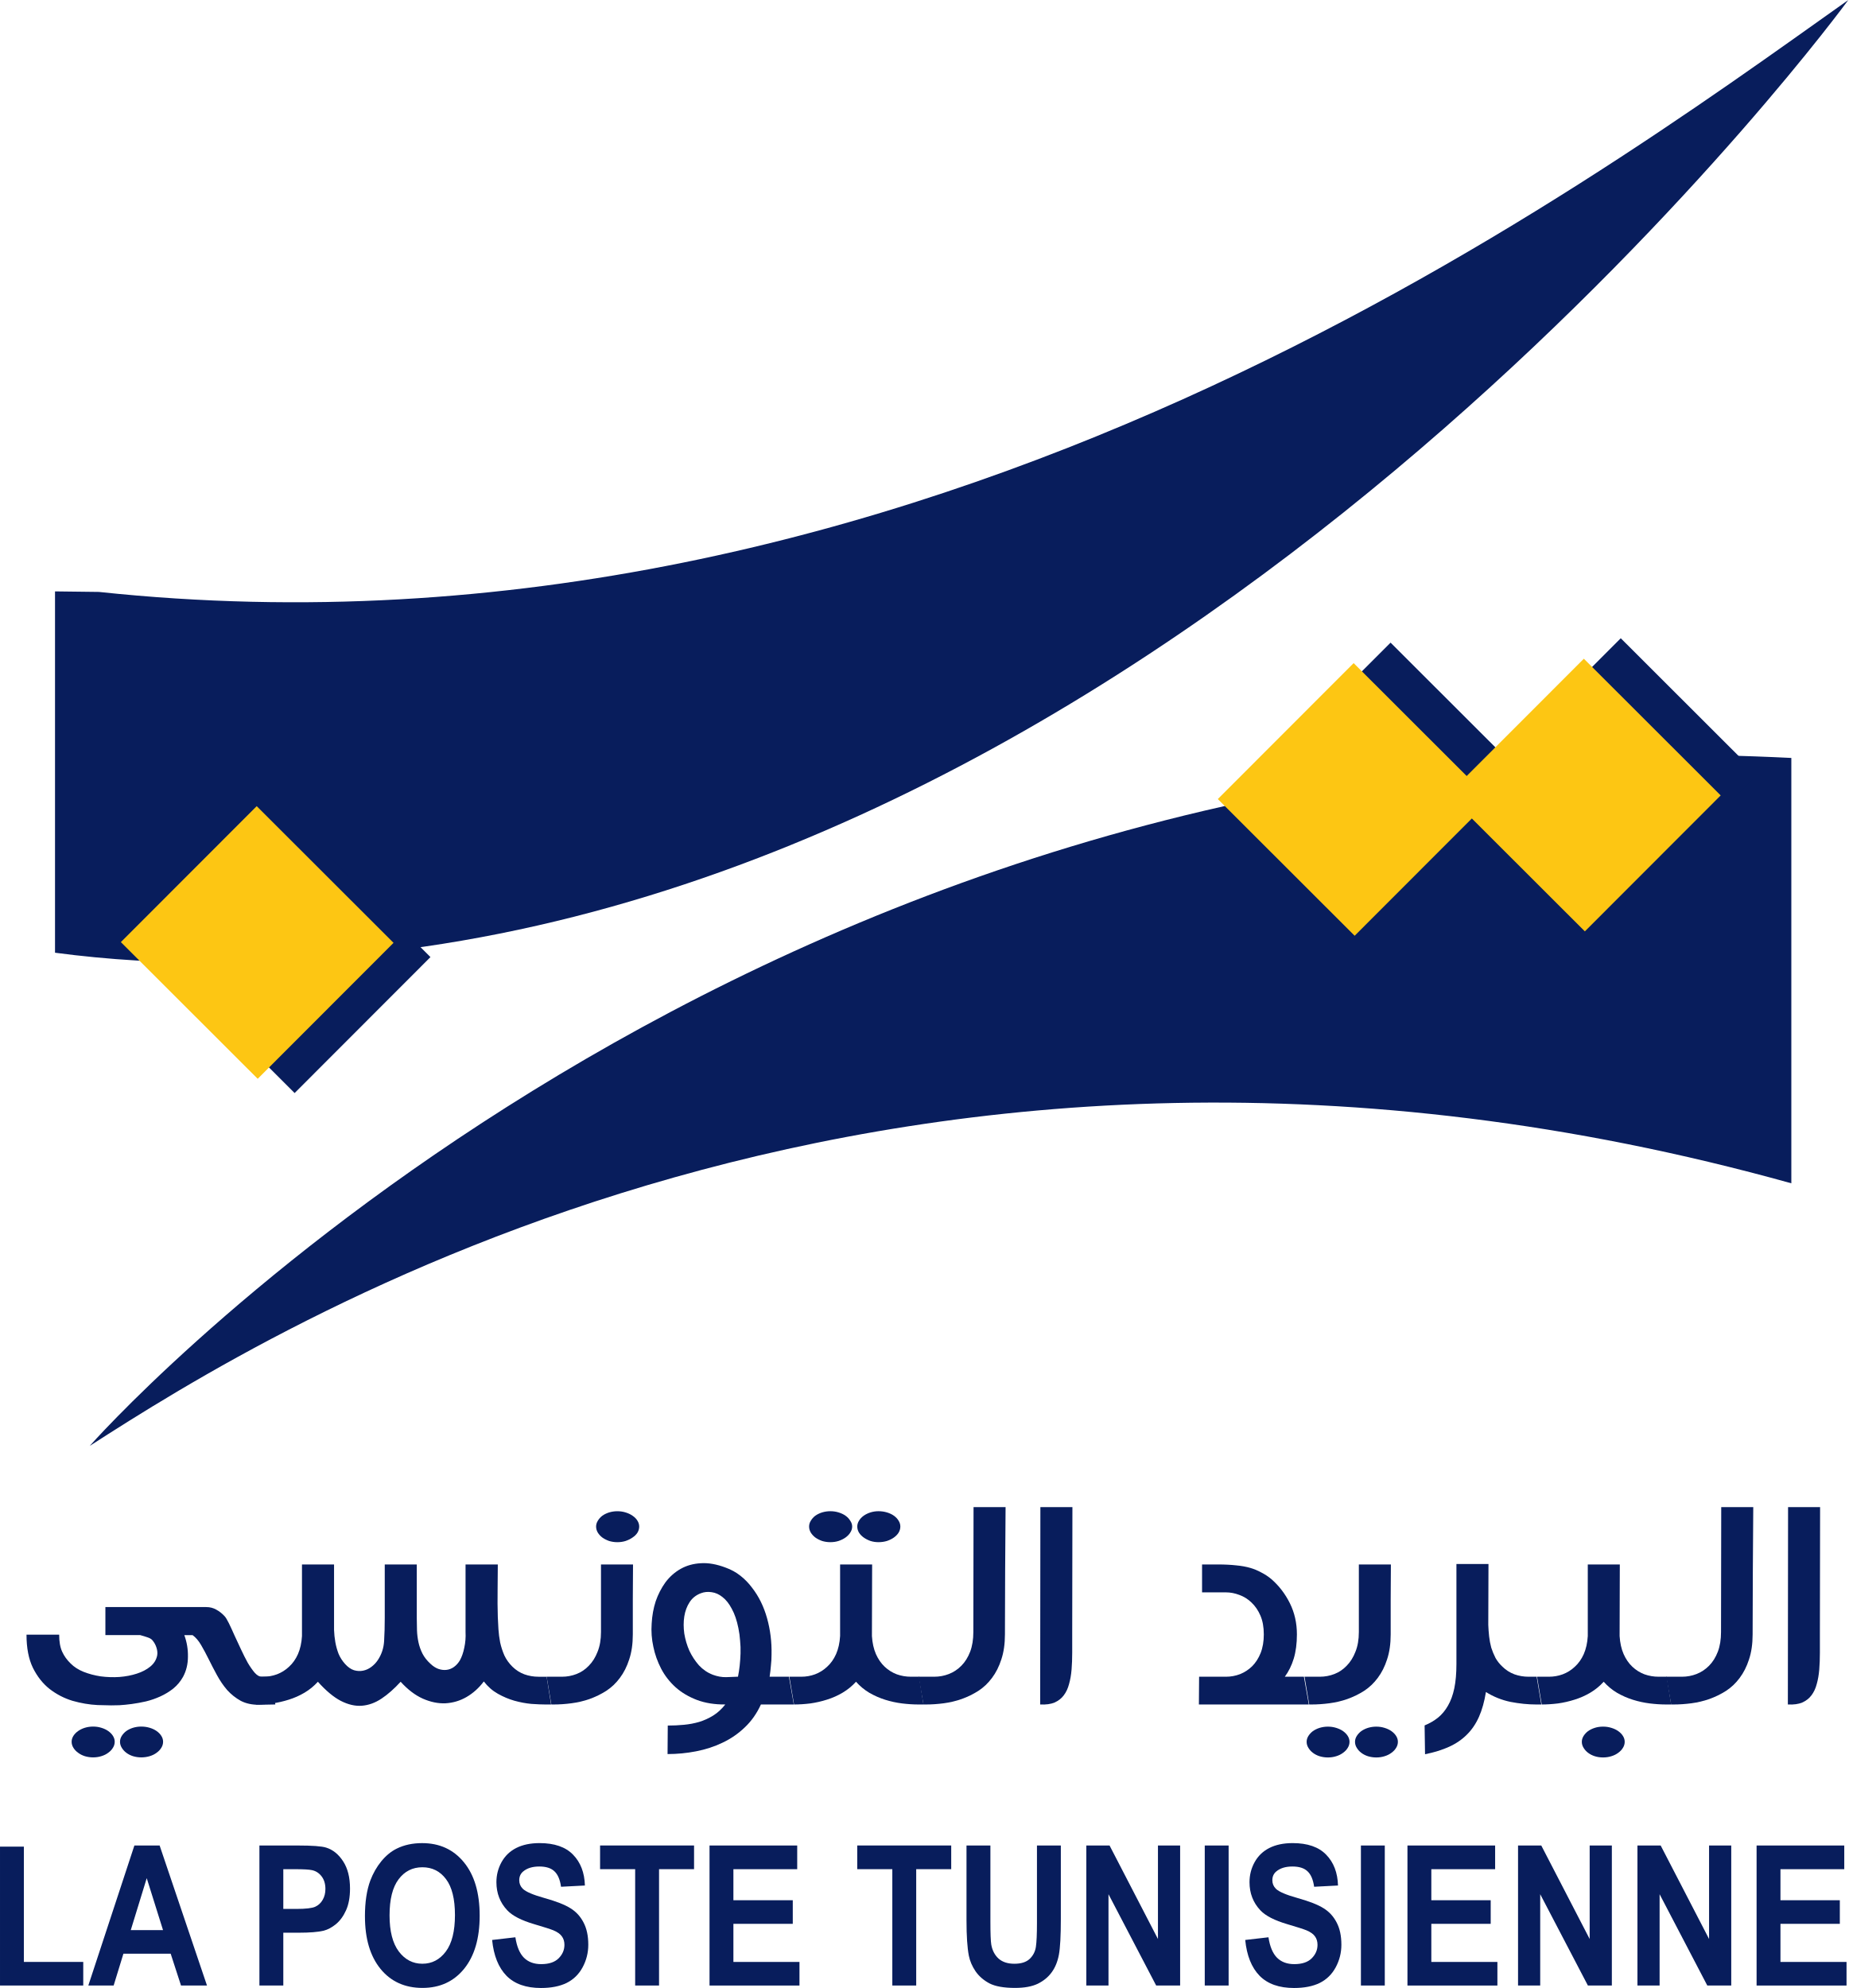
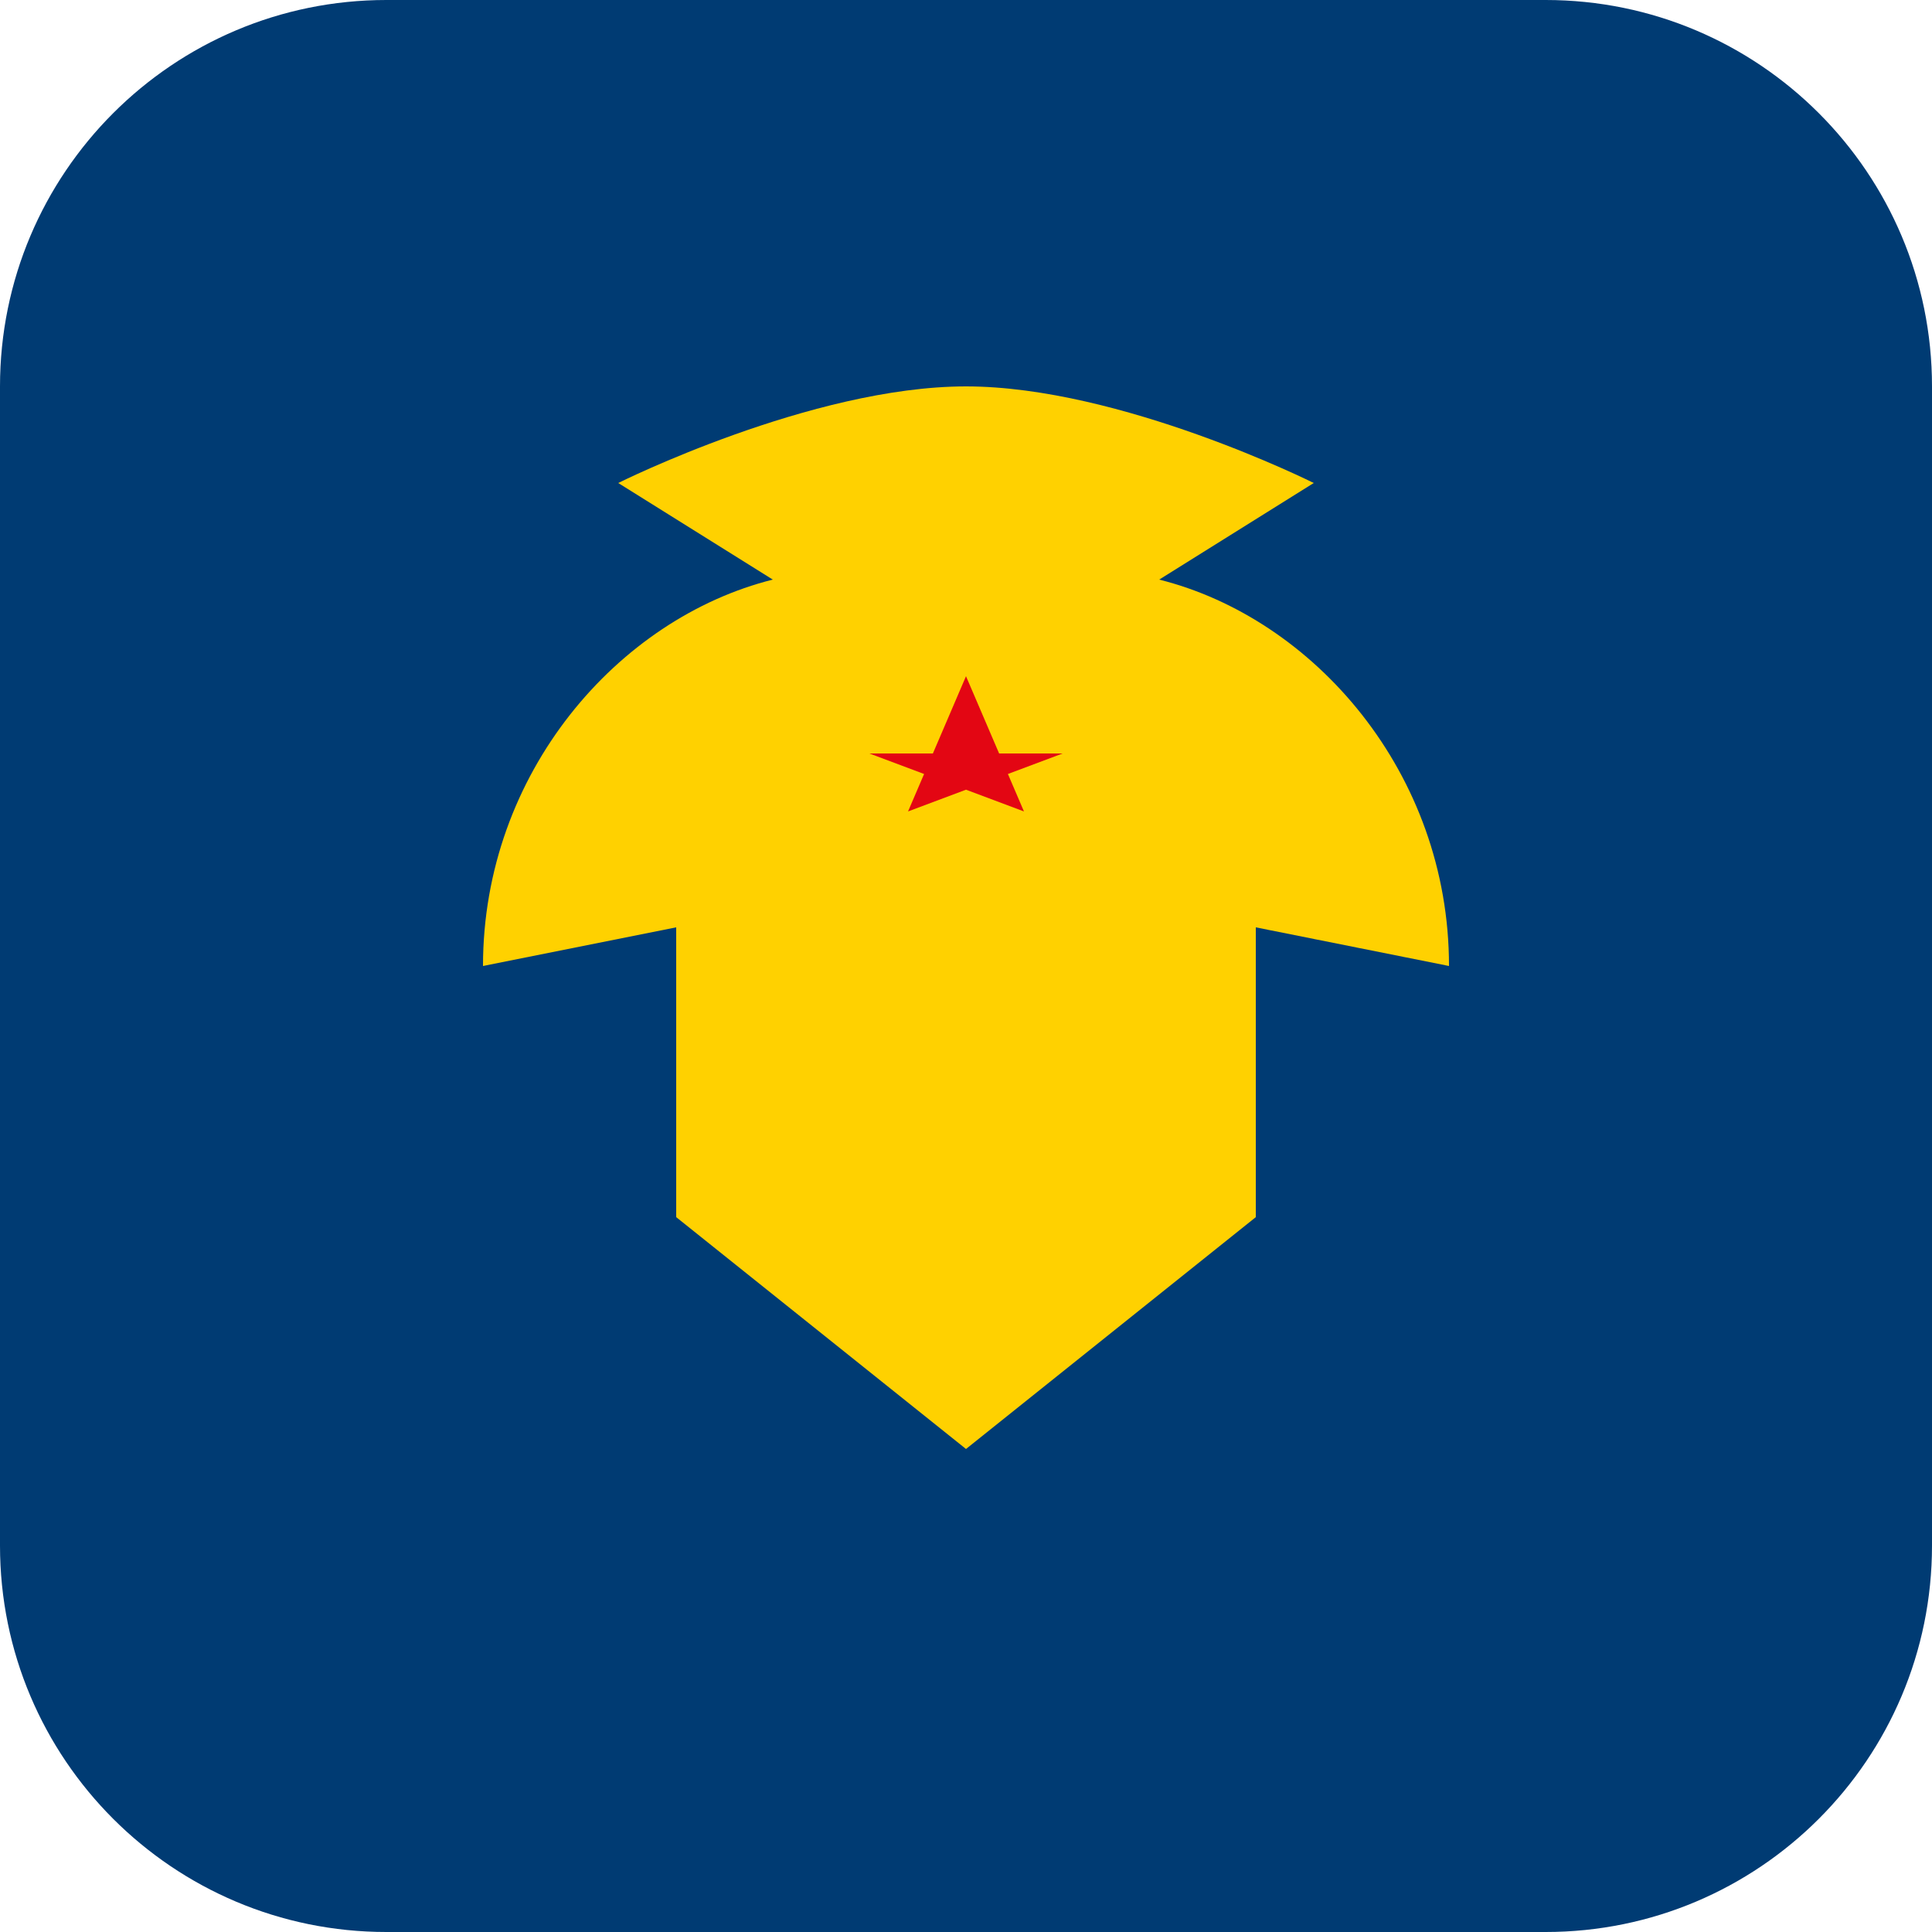
- <svg xmlns="http://www.w3.org/2000/svg" width="106.449" height="114.505" id="svg3111" version="1.1">
-   <defs id="defs3113">
-     </defs>
-   <g id="layer1" transform="translate(-289.6325,-563.6809)">
-     <path style="fill:#081d5c;fill-opacity:1;stroke:none;display:inline" d="m 396.082,563.681 c -15.26,10.81 -53.328,39.137 -100.75,34.094 l -2.531,-0.031 0,20.812 c 6.05,0.804 13.078,0.832 21.219,-0.344 47.225,-6.819 82.062,-54.531 82.062,-54.531 z" id="path2833" />
-     <path style="fill:#081d5c;fill-opacity:1;stroke:none;display:inline" d="m 384.613,607.181 c -55.673,0.966 -89.812,39.781 -89.812,39.781 10.488,-6.749 46.584,-29.441 98,-15.125 l 0,-24.5 c -2.776,-0.137 -5.51,-0.203 -8.188,-0.156 z" id="path2835" />
-     <rect transform="matrix(0.7067518,-0.7074616,0.7074616,0.7067518,0,0)" y="648.646" x="-226.632" height="11.14" width="11.069" id="rect2841" style="color:#000000;fill:#081d5c;fill-opacity:1;fill-rule:evenodd;stroke:none;stroke-width:4;marker:none;visibility:visible;display:inline;overflow:visible;enable-background:accumulate" />
-     <rect style="color:#000000;fill:#fdc613;fill-opacity:1;fill-rule:evenodd;stroke:none;stroke-width:4;marker:none;visibility:visible;display:inline;overflow:visible;enable-background:accumulate" id="rect2837" width="11.069" height="11.14" x="-227.554" y="646.562" transform="matrix(0.7067518,-0.7074616,0.7074616,0.7067518,0,0)" />
-     <rect transform="matrix(0.7067518,-0.7074616,0.7074616,0.7067518,0,0)" y="686.105" x="-174.738" height="11.14" width="11.069" id="rect2841-8" style="color:#000000;fill:#081d5c;fill-opacity:1;fill-rule:evenodd;stroke:none;stroke-width:4;marker:none;visibility:visible;display:inline;overflow:visible;enable-background:accumulate" />
-     <rect style="color:#000000;fill:#fdc613;fill-opacity:1;fill-rule:evenodd;stroke:none;stroke-width:4;marker:none;visibility:visible;display:inline;overflow:visible;enable-background:accumulate" id="rect2837-1" width="11.069" height="11.14" x="-177.075" y="685.434" transform="matrix(0.7067518,-0.7074616,0.7074616,0.7067518,0,0)" />
-     <rect transform="matrix(0.7067518,-0.7074616,0.7074616,0.7067518,0,0)" y="695.306" x="-165.189" height="11.14" width="11.069" id="rect2841-8-9" style="color:#000000;fill:#081d5c;fill-opacity:1;fill-rule:evenodd;stroke:none;stroke-width:4;marker:none;visibility:visible;display:inline;overflow:visible;enable-background:accumulate" />
-     <rect style="color:#000000;fill:#fdc613;fill-opacity:1;fill-rule:evenodd;stroke:none;stroke-width:4;marker:none;visibility:visible;display:inline;overflow:visible;enable-background:accumulate" id="rect2837-1-1" width="11.069" height="11.14" x="-167.526" y="694.635" transform="matrix(0.7067518,-0.7074616,0.7074616,0.7067518,0,0)" />
-     <g transform="matrix(1.182585,0,0,0.8456053,32.93544,85.57945)" style="font-size:21.162px;font-style:normal;font-variant:normal;font-weight:normal;font-stretch:normal;text-align:justify;line-height:100%;writing-mode:lr-tb;text-anchor:start;fill:#081d5c;fill-opacity:1;stroke:none;display:inline;font-family:Hacen Dalal Text;-inkscape-font-specification:Hacen Dalal Text" id="text2893">
-       <path d="m 304.145,668.052 1.56,0 -0.01,8.659 c 0,0.427 0,0.844 0,1.25 0,0.406 -0.01,0.792 -0.031,1.157 -0.021,0.358 -0.062,0.689 -0.124,0.992 -0.055,0.296 -0.141,0.551 -0.258,0.765 -0.11,0.207 -0.258,0.369 -0.444,0.486 -0.186,0.11 -0.42,0.155 -0.703,0.134 l 0.01,-13.443" id="path2977" />
-       <path d="m 300.89,668.052 1.56,0 c -0.007,1.454 -0.014,2.9 -0.021,4.34 -0.007,1.433 -0.01,2.876 -0.01,4.33 0,0.648 -0.059,1.216 -0.176,1.705 -0.11,0.482 -0.262,0.902 -0.455,1.261 -0.186,0.351 -0.406,0.644 -0.661,0.878 -0.255,0.227 -0.527,0.413 -0.816,0.558 -0.282,0.138 -0.572,0.234 -0.868,0.289 -0.296,0.055 -0.586,0.083 -0.868,0.083 l -0.124,0 -0.238,-1.891 0.765,0 c 0.248,0 0.486,-0.062 0.713,-0.186 0.227,-0.124 0.431,-0.313 0.61,-0.568 0.179,-0.255 0.32,-0.572 0.424,-0.951 0.103,-0.379 0.155,-0.827 0.155,-1.343 l 0.01,-8.504" id="path2979" />
-       <path d="m 294.391,671.958 1.56,0 -0.01,4.877 c 0.021,0.468 0.086,0.878 0.196,1.23 0.11,0.344 0.251,0.63 0.424,0.858 0.172,0.227 0.369,0.4 0.589,0.517 0.22,0.11 0.451,0.165 0.692,0.165 l 0.393,0 0.217,1.891 -0.238,0 c -0.262,0 -0.53,-0.024 -0.806,-0.072 -0.276,-0.048 -0.548,-0.131 -0.816,-0.248 -0.269,-0.117 -0.527,-0.276 -0.775,-0.475 -0.241,-0.2 -0.458,-0.451 -0.651,-0.754 -0.193,0.296 -0.41,0.544 -0.651,0.744 -0.241,0.2 -0.496,0.358 -0.765,0.475 -0.262,0.117 -0.53,0.203 -0.806,0.258 -0.276,0.048 -0.541,0.072 -0.796,0.072 l -0.227,-1.891 0.579,0 c 0.234,0 0.458,-0.055 0.672,-0.165 0.22,-0.117 0.417,-0.289 0.589,-0.517 0.179,-0.227 0.324,-0.513 0.434,-0.858 0.11,-0.351 0.176,-0.761 0.196,-1.23 l 0,-4.877 m 0.744,11.046 c 0.145,0 0.279,0.028 0.403,0.083 0.131,0.055 0.245,0.131 0.341,0.227 0.096,0.096 0.172,0.207 0.227,0.331 0.055,0.124 0.083,0.255 0.083,0.393 -10e-6,0.145 -0.028,0.279 -0.083,0.403 -0.055,0.131 -0.131,0.245 -0.227,0.341 -0.096,0.103 -0.21,0.183 -0.341,0.238 -0.124,0.055 -0.258,0.083 -0.403,0.083 -0.145,0 -0.279,-0.028 -0.403,-0.083 -0.124,-0.055 -0.234,-0.134 -0.331,-0.238 -0.09,-0.096 -0.162,-0.21 -0.217,-0.341 -0.055,-0.124 -0.083,-0.258 -0.083,-0.403 0,-0.138 0.028,-0.269 0.083,-0.393 0.055,-0.124 0.127,-0.234 0.217,-0.331 0.096,-0.096 0.207,-0.172 0.331,-0.227 0.124,-0.055 0.258,-0.083 0.403,-0.083" id="path2981" />
-       <path d="m 287.995,671.927 1.56,0 -0.01,4.144 c 0.007,0.262 0.021,0.524 0.041,0.785 0.021,0.262 0.055,0.517 0.103,0.765 0.055,0.241 0.124,0.475 0.207,0.703 0.09,0.22 0.203,0.42 0.341,0.599 0.165,0.227 0.358,0.4 0.579,0.517 0.22,0.11 0.451,0.165 0.692,0.165 l 0.393,0 0.227,1.891 -0.248,0 c -0.4,0 -0.816,-0.059 -1.25,-0.176 -0.427,-0.124 -0.827,-0.348 -1.199,-0.672 -0.076,0.654 -0.189,1.219 -0.341,1.695 -0.152,0.475 -0.348,0.878 -0.589,1.209 -0.241,0.338 -0.53,0.613 -0.868,0.827 -0.338,0.214 -0.727,0.382 -1.168,0.506 l -0.021,-1.963 c 0.241,-0.138 0.458,-0.313 0.651,-0.527 0.193,-0.22 0.355,-0.493 0.486,-0.816 0.138,-0.331 0.241,-0.727 0.31,-1.188 0.069,-0.468 0.103,-1.02 0.103,-1.653 l 0,-6.809" id="path2983" />
-       <path d="m 283.242,671.958 1.56,0 c 0,0.799 -0.003,1.595 -0.01,2.387 -10e-6,0.792 -10e-6,1.584 0,2.377 -10e-6,0.648 -0.059,1.216 -0.176,1.705 -0.11,0.482 -0.262,0.902 -0.455,1.261 -0.186,0.351 -0.406,0.644 -0.661,0.878 -0.255,0.227 -0.527,0.413 -0.816,0.558 -0.282,0.138 -0.575,0.234 -0.878,0.289 -0.296,0.055 -0.586,0.083 -0.868,0.083 l -0.114,0 -0.227,-1.891 0.744,0 c 0.248,0 0.486,-0.062 0.713,-0.186 0.227,-0.124 0.427,-0.313 0.599,-0.568 0.179,-0.255 0.32,-0.572 0.424,-0.951 0.11,-0.379 0.165,-0.827 0.165,-1.343 l 0,-4.598 m 0.847,11.046 c 0.145,0 0.279,0.028 0.403,0.083 0.131,0.055 0.245,0.131 0.341,0.227 0.096,0.096 0.172,0.207 0.227,0.331 0.055,0.124 0.083,0.255 0.083,0.393 -10e-6,0.145 -0.028,0.279 -0.083,0.403 -0.055,0.131 -0.131,0.245 -0.227,0.341 -0.096,0.103 -0.21,0.183 -0.341,0.238 -0.124,0.055 -0.258,0.083 -0.403,0.083 -0.138,0 -0.272,-0.028 -0.403,-0.083 -0.124,-0.055 -0.234,-0.134 -0.331,-0.238 -0.09,-0.096 -0.162,-0.21 -0.217,-0.341 -0.055,-0.124 -0.083,-0.258 -0.083,-0.403 0,-0.138 0.028,-0.269 0.083,-0.393 0.055,-0.124 0.127,-0.234 0.217,-0.331 0.096,-0.096 0.207,-0.172 0.331,-0.227 0.131,-0.055 0.265,-0.083 0.403,-0.083 m -2.356,0 c 0.145,0 0.279,0.028 0.403,0.083 0.131,0.055 0.245,0.131 0.341,0.227 0.096,0.096 0.172,0.207 0.227,0.331 0.055,0.124 0.083,0.255 0.083,0.393 -1e-5,0.145 -0.028,0.279 -0.083,0.403 -0.055,0.131 -0.131,0.245 -0.227,0.341 -0.096,0.103 -0.21,0.183 -0.341,0.238 -0.124,0.055 -0.258,0.083 -0.403,0.083 -0.138,0 -0.272,-0.028 -0.403,-0.083 -0.124,-0.055 -0.234,-0.134 -0.331,-0.238 -0.09,-0.096 -0.162,-0.21 -0.217,-0.341 -0.055,-0.124 -0.083,-0.258 -0.083,-0.403 0,-0.138 0.028,-0.269 0.083,-0.393 0.055,-0.124 0.127,-0.234 0.217,-0.331 0.096,-0.096 0.207,-0.172 0.331,-0.227 0.131,-0.055 0.265,-0.083 0.403,-0.083" id="path2985" />
-       <path d="m 276.381,671.958 c 0.331,10e-6 0.627,0.021 0.889,0.062 0.262,0.034 0.493,0.093 0.692,0.176 0.172,0.069 0.344,0.169 0.517,0.3 0.179,0.124 0.348,0.279 0.506,0.465 0.372,0.455 0.672,1.002 0.899,1.643 0.227,0.641 0.341,1.347 0.341,2.118 0,0.627 -0.052,1.178 -0.155,1.653 -0.103,0.468 -0.248,0.878 -0.434,1.23 l 0.93,0 0.238,1.891 -5.352,0 0.01,-1.891 1.312,0 c 0.234,0 0.462,-0.059 0.682,-0.176 0.22,-0.124 0.417,-0.303 0.589,-0.537 0.172,-0.241 0.31,-0.541 0.413,-0.899 0.103,-0.365 0.155,-0.789 0.155,-1.271 0,-0.496 -0.055,-0.923 -0.165,-1.281 -0.11,-0.358 -0.255,-0.654 -0.434,-0.889 -0.172,-0.234 -0.369,-0.406 -0.589,-0.517 -0.22,-0.117 -0.437,-0.176 -0.651,-0.176 l -1.168,0 0,-1.901 0.775,0" id="path2987" />
-       <path d="m 267.732,668.052 1.56,0 -0.01,8.659 c 0,0.427 0,0.844 0,1.25 0,0.406 -0.01,0.792 -0.031,1.157 -0.021,0.358 -0.062,0.689 -0.124,0.992 -0.055,0.296 -0.141,0.551 -0.258,0.765 -0.11,0.207 -0.258,0.369 -0.444,0.486 -0.186,0.11 -0.42,0.155 -0.703,0.134 l 0.01,-13.443" id="path2989" />
-       <path d="m 264.477,668.052 1.56,0 c -0.007,1.454 -0.014,2.9 -0.021,4.34 -0.007,1.433 -0.01,2.876 -0.01,4.33 0,0.648 -0.059,1.216 -0.176,1.705 -0.11,0.482 -0.262,0.902 -0.455,1.261 -0.186,0.351 -0.406,0.644 -0.661,0.878 -0.255,0.227 -0.527,0.413 -0.816,0.558 -0.282,0.138 -0.572,0.234 -0.868,0.289 -0.296,0.055 -0.586,0.083 -0.868,0.083 l -0.124,0 -0.238,-1.891 0.765,0 c 0.248,0 0.486,-0.062 0.713,-0.186 0.227,-0.124 0.431,-0.313 0.61,-0.568 0.179,-0.255 0.32,-0.572 0.424,-0.951 0.103,-0.379 0.155,-0.827 0.155,-1.343 l 0.01,-8.504" id="path2991" />
-       <path d="m 257.978,671.958 1.56,0 -0.01,4.877 c 0.021,0.468 0.086,0.878 0.196,1.23 0.11,0.344 0.251,0.63 0.424,0.858 0.172,0.227 0.369,0.4 0.589,0.517 0.22,0.11 0.451,0.165 0.692,0.165 l 0.393,0 0.217,1.891 -0.238,0 c -0.262,0 -0.53,-0.024 -0.806,-0.072 -0.276,-0.048 -0.548,-0.131 -0.816,-0.248 -0.269,-0.117 -0.527,-0.276 -0.775,-0.475 -0.241,-0.2 -0.458,-0.451 -0.651,-0.754 -0.193,0.296 -0.41,0.544 -0.651,0.744 -0.241,0.2 -0.496,0.358 -0.765,0.475 -0.262,0.117 -0.53,0.203 -0.806,0.258 -0.276,0.048 -0.541,0.072 -0.796,0.072 l -0.227,-1.891 0.579,0 c 0.234,0 0.458,-0.055 0.672,-0.165 0.22,-0.117 0.417,-0.289 0.589,-0.517 0.179,-0.227 0.324,-0.513 0.434,-0.858 0.11,-0.351 0.176,-0.761 0.196,-1.23 l 0,-4.877 m 1.87,-3.627 c 0.145,2e-5 0.282,0.028 0.413,0.083 0.131,0.055 0.245,0.131 0.341,0.227 0.096,0.097 0.172,0.21 0.227,0.341 0.055,0.124 0.083,0.255 0.083,0.393 0,0.145 -0.028,0.282 -0.083,0.413 -0.055,0.124 -0.131,0.234 -0.227,0.331 -0.096,0.097 -0.21,0.176 -0.341,0.238 -0.131,0.055 -0.269,0.083 -0.413,0.083 -0.138,10e-6 -0.269,-0.028 -0.393,-0.083 -0.124,-0.062 -0.234,-0.141 -0.331,-0.238 -0.096,-0.096 -0.172,-0.207 -0.227,-0.331 -0.055,-0.131 -0.083,-0.269 -0.083,-0.413 0,-0.138 0.028,-0.269 0.083,-0.393 0.055,-0.131 0.131,-0.245 0.227,-0.341 0.096,-0.096 0.207,-0.172 0.331,-0.227 0.124,-0.055 0.255,-0.083 0.393,-0.083 m -2.346,0 c 0.145,2e-5 0.279,0.028 0.403,0.083 0.131,0.055 0.245,0.131 0.341,0.227 0.096,0.097 0.172,0.21 0.227,0.341 0.062,0.124 0.093,0.255 0.093,0.393 0,0.145 -0.031,0.282 -0.093,0.413 -0.055,0.124 -0.131,0.234 -0.227,0.331 -0.096,0.097 -0.21,0.176 -0.341,0.238 -0.124,0.055 -0.258,0.083 -0.403,0.083 -0.138,10e-6 -0.272,-0.028 -0.403,-0.083 -0.124,-0.062 -0.234,-0.141 -0.331,-0.238 -0.089,-0.096 -0.162,-0.207 -0.217,-0.331 -0.055,-0.131 -0.083,-0.269 -0.083,-0.413 0,-0.138 0.028,-0.269 0.083,-0.393 0.055,-0.131 0.127,-0.245 0.217,-0.341 0.096,-0.096 0.207,-0.172 0.331,-0.227 0.131,-0.055 0.265,-0.083 0.403,-0.083" id="path2993" />
-       <path d="m 249.587,682.931 c 0.269,0 0.53,-0.017 0.785,-0.052 0.262,-0.034 0.51,-0.1 0.744,-0.196 0.241,-0.103 0.468,-0.248 0.682,-0.434 0.214,-0.186 0.41,-0.437 0.589,-0.754 -0.517,0.007 -0.978,-0.096 -1.385,-0.31 -0.4,-0.214 -0.744,-0.499 -1.033,-0.858 -0.289,-0.365 -0.524,-0.785 -0.703,-1.261 -0.179,-0.482 -0.307,-0.982 -0.382,-1.498 -0.083,-0.524 -0.11,-1.051 -0.083,-1.581 0.021,-0.537 0.086,-1.044 0.196,-1.519 0.117,-0.475 0.276,-0.906 0.475,-1.292 0.207,-0.386 0.455,-0.692 0.744,-0.92 0.289,-0.227 0.617,-0.355 0.982,-0.382 0.365,-0.034 0.768,0.066 1.209,0.3 0.262,0.131 0.499,0.313 0.713,0.548 0.214,0.234 0.403,0.506 0.568,0.816 0.331,0.592 0.575,1.288 0.734,2.087 0.158,0.792 0.231,1.619 0.217,2.48 0,0.248 -0.01,0.499 -0.031,0.754 -0.014,0.248 -0.035,0.496 -0.062,0.744 l 0.94,0 0.238,1.891 -1.602,0 c -0.2,0.613 -0.462,1.133 -0.785,1.56 -0.317,0.427 -0.679,0.775 -1.085,1.044 -0.4,0.269 -0.83,0.465 -1.292,0.589 -0.455,0.124 -0.916,0.186 -1.385,0.186 l 0.01,-1.943 m 3.42,-3.327 c 0.034,-0.234 0.062,-0.486 0.083,-0.754 0.021,-0.269 0.034,-0.544 0.041,-0.827 0.007,-0.289 0,-0.579 -0.021,-0.868 -0.014,-0.289 -0.041,-0.575 -0.083,-0.858 -0.076,-0.53 -0.183,-0.968 -0.32,-1.312 -0.131,-0.351 -0.282,-0.62 -0.455,-0.806 -0.165,-0.186 -0.341,-0.296 -0.527,-0.331 -0.186,-0.041 -0.362,-0.017 -0.527,0.072 -0.234,0.124 -0.417,0.327 -0.548,0.61 -0.131,0.282 -0.217,0.606 -0.258,0.971 -0.041,0.365 -0.041,0.754 0,1.168 0.048,0.406 0.131,0.796 0.248,1.168 0.124,0.365 0.279,0.696 0.465,0.992 0.193,0.289 0.417,0.503 0.672,0.641 0.227,0.117 0.444,0.172 0.651,0.165 0.214,-0.007 0.406,-0.017 0.579,-0.031" id="path2995" />
-       <path d="m 246.333,671.958 1.56,0 c -10e-6,0.799 -0.003,1.595 -0.01,2.387 0,0.792 0,1.584 0,2.377 0,0.648 -0.059,1.216 -0.176,1.705 -0.11,0.482 -0.262,0.902 -0.455,1.261 -0.186,0.351 -0.406,0.644 -0.661,0.878 -0.255,0.227 -0.527,0.413 -0.816,0.558 -0.282,0.138 -0.575,0.234 -0.878,0.289 -0.296,0.055 -0.586,0.083 -0.868,0.083 l -0.114,0 -0.227,-1.891 0.744,0 c 0.248,0 0.486,-0.062 0.713,-0.186 0.227,-0.124 0.427,-0.313 0.599,-0.568 0.179,-0.255 0.32,-0.572 0.424,-0.951 0.11,-0.379 0.165,-0.827 0.165,-1.343 l 0,-4.598 m 0.796,-3.627 c 0.145,2e-5 0.279,0.028 0.403,0.083 0.131,0.055 0.245,0.131 0.341,0.227 0.103,0.097 0.183,0.21 0.238,0.341 0.055,0.124 0.083,0.255 0.083,0.393 0,0.145 -0.028,0.282 -0.083,0.413 -0.055,0.124 -0.134,0.234 -0.238,0.331 -0.097,0.097 -0.21,0.176 -0.341,0.238 -0.124,0.055 -0.258,0.083 -0.403,0.083 -0.138,10e-6 -0.272,-0.028 -0.403,-0.083 -0.124,-0.062 -0.234,-0.141 -0.331,-0.238 -0.09,-0.096 -0.162,-0.207 -0.217,-0.331 -0.055,-0.131 -0.083,-0.269 -0.083,-0.413 0,-0.138 0.028,-0.269 0.083,-0.393 0.055,-0.131 0.127,-0.245 0.217,-0.341 0.096,-0.096 0.207,-0.172 0.331,-0.227 0.131,-0.055 0.265,-0.083 0.403,-0.083" id="path2997" />
-       <path d="m 231.773,671.958 1.56,0 0,3.648 c 0,0.262 0,0.534 0,0.816 0.007,0.276 0.028,0.551 0.062,0.827 0.034,0.269 0.086,0.53 0.155,0.785 0.076,0.255 0.183,0.489 0.32,0.703 0.138,0.214 0.282,0.355 0.434,0.424 0.152,0.062 0.3,0.072 0.444,0.031 0.145,-0.041 0.279,-0.127 0.403,-0.258 0.124,-0.131 0.227,-0.282 0.31,-0.455 0.186,-0.386 0.289,-0.82 0.31,-1.302 0.021,-0.489 0.031,-1.013 0.031,-1.571 l 0,-3.648 1.56,0 0,3.648 c -10e-6,0.276 0.003,0.555 0.01,0.837 0.007,0.276 0.031,0.548 0.072,0.816 0.041,0.269 0.107,0.527 0.196,0.775 0.089,0.241 0.217,0.468 0.382,0.682 0.124,0.165 0.251,0.282 0.382,0.351 0.138,0.069 0.272,0.093 0.403,0.072 0.131,-0.021 0.251,-0.086 0.362,-0.196 0.11,-0.11 0.207,-0.258 0.289,-0.444 0.096,-0.241 0.169,-0.53 0.217,-0.868 0.055,-0.344 0.076,-0.703 0.062,-1.075 l 0,-4.598 1.571,0 c -2e-5,0.599 -0.003,1.195 -0.01,1.788 -0.007,0.586 -0.003,1.181 0.01,1.788 0.007,0.255 0.017,0.534 0.031,0.837 0.014,0.296 0.041,0.596 0.083,0.899 0.048,0.303 0.117,0.599 0.207,0.889 0.096,0.282 0.227,0.537 0.393,0.765 0.172,0.234 0.365,0.406 0.579,0.517 0.22,0.11 0.451,0.165 0.692,0.165 l 0.393,0 0.217,1.891 -0.238,0 c -0.207,0 -0.448,-0.014 -0.723,-0.041 -0.269,-0.034 -0.544,-0.107 -0.827,-0.217 -0.276,-0.11 -0.544,-0.269 -0.806,-0.475 -0.262,-0.207 -0.489,-0.486 -0.682,-0.837 -0.241,0.448 -0.524,0.803 -0.847,1.064 -0.317,0.255 -0.658,0.396 -1.023,0.424 -0.358,0.021 -0.727,-0.086 -1.106,-0.32 -0.372,-0.234 -0.73,-0.617 -1.075,-1.147 -0.31,0.475 -0.62,0.858 -0.93,1.147 -0.31,0.289 -0.63,0.451 -0.961,0.486 -0.324,0.035 -0.665,-0.076 -1.023,-0.331 -0.351,-0.255 -0.723,-0.689 -1.116,-1.302 -0.193,0.296 -0.41,0.544 -0.651,0.744 -0.241,0.2 -0.496,0.358 -0.765,0.475 -0.262,0.117 -0.53,0.203 -0.806,0.258 -0.276,0.048 -0.541,0.072 -0.796,0.072 l -0.227,-1.891 0.579,0 c 0.234,0 0.458,-0.055 0.672,-0.165 0.22,-0.117 0.417,-0.289 0.589,-0.517 0.179,-0.227 0.324,-0.513 0.434,-0.858 0.11,-0.351 0.176,-0.761 0.196,-1.23 l 0,-4.877" id="path2999" />
-       <path d="m 227.113,674.861 c 0.179,1e-5 0.341,0.059 0.486,0.176 0.152,0.117 0.286,0.265 0.403,0.444 0.055,0.083 0.124,0.241 0.207,0.475 0.083,0.234 0.172,0.506 0.269,0.816 0.103,0.303 0.21,0.623 0.32,0.961 0.11,0.331 0.22,0.637 0.331,0.92 0.117,0.276 0.231,0.503 0.341,0.682 0.117,0.179 0.227,0.269 0.331,0.269 l 0.434,0 0.238,1.891 -0.775,0.021 c -0.351,0.007 -0.654,-0.083 -0.909,-0.269 -0.248,-0.193 -0.468,-0.437 -0.661,-0.734 -0.186,-0.303 -0.351,-0.641 -0.496,-1.013 -0.145,-0.372 -0.279,-0.734 -0.403,-1.085 -0.124,-0.351 -0.248,-0.675 -0.372,-0.971 -0.124,-0.296 -0.262,-0.52 -0.413,-0.672 l -0.403,0 c 0.124,0.475 0.183,0.964 0.176,1.467 -1e-5,0.503 -0.079,0.961 -0.238,1.374 -0.124,0.31 -0.282,0.575 -0.475,0.796 -0.193,0.214 -0.403,0.393 -0.63,0.537 -0.227,0.145 -0.462,0.258 -0.703,0.341 -0.241,0.076 -0.472,0.134 -0.692,0.176 -0.22,0.041 -0.42,0.069 -0.599,0.083 -0.172,0.007 -0.307,0.01 -0.403,0.01 l -0.661,-0.021 c -0.4,-0.028 -0.806,-0.124 -1.219,-0.289 -0.406,-0.172 -0.778,-0.441 -1.116,-0.806 -0.331,-0.365 -0.603,-0.847 -0.816,-1.447 -0.207,-0.599 -0.31,-1.35 -0.31,-2.253 l 1.591,0 c 0,0.475 0.048,0.861 0.145,1.157 0.096,0.296 0.234,0.565 0.413,0.806 0.165,0.234 0.375,0.424 0.63,0.568 0.262,0.145 0.541,0.248 0.837,0.31 0.303,0.055 0.606,0.069 0.909,0.041 0.31,-0.034 0.592,-0.11 0.847,-0.227 0.262,-0.117 0.482,-0.279 0.661,-0.486 0.179,-0.207 0.289,-0.458 0.331,-0.754 0.021,-0.158 0.01,-0.331 -0.031,-0.517 -0.041,-0.193 -0.11,-0.369 -0.207,-0.527 -0.048,-0.076 -0.124,-0.138 -0.227,-0.186 -0.097,-0.048 -0.217,-0.1 -0.362,-0.155 l -1.695,0 0,-1.912 4.918,0 m -3.172,8.142 c 0.145,0 0.282,0.028 0.413,0.083 0.131,0.055 0.245,0.131 0.341,0.227 0.096,0.096 0.172,0.207 0.227,0.331 0.055,0.124 0.083,0.255 0.083,0.393 0,0.145 -0.028,0.279 -0.083,0.403 -0.055,0.131 -0.131,0.245 -0.227,0.341 -0.097,0.103 -0.21,0.183 -0.341,0.238 -0.131,0.055 -0.269,0.083 -0.413,0.083 -0.138,0 -0.272,-0.028 -0.403,-0.083 -0.124,-0.055 -0.234,-0.134 -0.331,-0.238 -0.09,-0.096 -0.162,-0.21 -0.217,-0.341 -0.055,-0.124 -0.083,-0.258 -0.083,-0.403 -1e-5,-0.138 0.028,-0.269 0.083,-0.393 0.055,-0.124 0.127,-0.234 0.217,-0.331 0.096,-0.096 0.207,-0.172 0.331,-0.227 0.131,-0.055 0.265,-0.083 0.403,-0.083 m -2.346,0 c 0.145,0 0.279,0.028 0.403,0.083 0.131,0.055 0.245,0.131 0.341,0.227 0.096,0.096 0.172,0.207 0.227,0.331 0.055,0.124 0.083,0.255 0.083,0.393 0,0.145 -0.028,0.279 -0.083,0.403 -0.055,0.131 -0.131,0.245 -0.227,0.341 -0.096,0.103 -0.21,0.183 -0.341,0.238 -0.124,0.055 -0.258,0.083 -0.403,0.083 -0.138,0 -0.272,-0.028 -0.403,-0.083 -0.124,-0.055 -0.234,-0.134 -0.331,-0.238 -0.096,-0.096 -0.172,-0.21 -0.227,-0.341 -0.055,-0.124 -0.083,-0.258 -0.083,-0.403 0,-0.138 0.028,-0.269 0.083,-0.393 0.055,-0.124 0.131,-0.234 0.227,-0.331 0.096,-0.096 0.207,-0.172 0.331,-0.227 0.131,-0.055 0.265,-0.083 0.403,-0.083" id="path3001" />
-     </g>
-     <g transform="matrix(0.9189462,0,0,1.088203,32.93544,85.57945)" style="font-size:10.354px;font-style:normal;font-variant:normal;font-weight:normal;font-stretch:normal;text-align:justify;line-height:100%;writing-mode:lr-tb;text-anchor:start;fill:#081d5c;fill-opacity:1;stroke:none;display:inline;font-family:Arial;-inkscape-font-specification:Arial" id="text2897">
-       <path d="m 279.339,544.442 0,-7.351 1.496,0 0,6.102 3.721,0 0,1.249 -5.217,0" style="font-weight:bold;line-height:100%;font-family:Arial;-inkscape-font-specification:Arial Bold" id="path3004" />
-       <path d="m 292.311,544.442 -1.628,0 -0.647,-1.683 -2.963,0 -0.612,1.683 -1.587,0 2.887,-7.411 1.582,0 2.968,7.411 m -2.755,-2.932 -1.021,-2.75 -1.001,2.75 2.022,0" style="font-weight:bold;line-height:100%;font-family:Arial;-inkscape-font-specification:Arial Bold" id="path3006" />
-       <path d="m 295.597,544.442 0,-7.411 2.401,0 c 0.91,0 1.503,0.037 1.78,0.111 0.425,0.111 0.78,0.354 1.067,0.728 0.286,0.371 0.43,0.851 0.43,1.441 -10e-6,0.455 -0.083,0.838 -0.248,1.148 -0.165,0.31 -0.376,0.554 -0.632,0.733 -0.253,0.175 -0.511,0.292 -0.773,0.349 -0.357,0.071 -0.875,0.106 -1.552,0.106 l -0.976,0 0,2.796 -1.496,0 m 1.496,-6.158 0,2.103 0.819,0 c 0.59,0 0.984,-0.039 1.183,-0.116 0.199,-0.077 0.354,-0.199 0.465,-0.364 0.115,-0.165 0.172,-0.357 0.172,-0.576 -1e-5,-0.27 -0.079,-0.492 -0.238,-0.667 -0.158,-0.175 -0.359,-0.285 -0.602,-0.329 -0.179,-0.034 -0.538,-0.051 -1.077,-0.051 l -0.723,0" style="font-weight:bold;line-height:100%;font-family:Arial;-inkscape-font-specification:Arial Bold" id="path3008" />
-       <path d="m 302.21,540.782 c 0,-0.755 0.113,-1.389 0.339,-1.901 0.169,-0.377 0.398,-0.716 0.688,-1.016 0.293,-0.3 0.613,-0.522 0.961,-0.667 0.462,-0.195 0.994,-0.293 1.598,-0.293 1.092,0 1.965,0.339 2.619,1.016 0.657,0.677 0.986,1.619 0.986,2.826 0,1.196 -0.325,2.133 -0.976,2.811 -0.65,0.674 -1.52,1.011 -2.609,1.011 -1.102,0 -1.978,-0.335 -2.629,-1.006 -0.65,-0.674 -0.976,-1.601 -0.976,-2.781 m 1.542,-0.051 c 0,0.839 0.194,1.476 0.581,1.911 0.388,0.431 0.88,0.647 1.476,0.647 0.597,0 1.085,-0.214 1.466,-0.642 0.384,-0.431 0.576,-1.077 0.576,-1.936 -10e-6,-0.849 -0.187,-1.483 -0.561,-1.901 -0.371,-0.418 -0.865,-0.627 -1.481,-0.627 -0.617,0 -1.114,0.212 -1.491,0.637 -0.377,0.421 -0.566,1.058 -0.566,1.911" style="font-weight:bold;line-height:100%;font-family:Arial;-inkscape-font-specification:Arial Bold" id="path3010" />
-       <path d="m 310.183,542.031 1.456,-0.142 c 0.088,0.489 0.265,0.848 0.531,1.077 0.27,0.229 0.632,0.344 1.087,0.344 0.482,10e-6 0.844,-0.101 1.087,-0.303 0.246,-0.206 0.369,-0.445 0.369,-0.718 -10e-6,-0.175 -0.052,-0.324 -0.157,-0.445 -0.101,-0.125 -0.28,-0.233 -0.536,-0.324 -0.175,-0.061 -0.575,-0.169 -1.198,-0.324 -0.802,-0.199 -1.365,-0.443 -1.689,-0.733 -0.455,-0.408 -0.683,-0.905 -0.683,-1.491 0,-0.377 0.106,-0.73 0.319,-1.057 0.216,-0.33 0.524,-0.581 0.925,-0.753 0.404,-0.172 0.891,-0.258 1.461,-0.258 0.93,0 1.63,0.204 2.098,0.612 0.472,0.408 0.72,0.952 0.743,1.633 l -1.496,0.066 c -0.064,-0.381 -0.202,-0.654 -0.415,-0.819 -0.209,-0.169 -0.524,-0.253 -0.945,-0.253 -0.435,1e-5 -0.775,0.089 -1.021,0.268 -0.158,0.115 -0.238,0.268 -0.238,0.46 0,0.175 0.074,0.325 0.222,0.45 0.189,0.158 0.647,0.324 1.375,0.495 0.728,0.172 1.266,0.351 1.613,0.536 0.351,0.182 0.624,0.433 0.819,0.753 0.199,0.317 0.298,0.709 0.298,1.178 -1e-5,0.425 -0.118,0.822 -0.354,1.193 -0.236,0.371 -0.57,0.647 -1.001,0.829 -0.431,0.179 -0.969,0.268 -1.613,0.268 -0.937,0 -1.657,-0.216 -2.159,-0.647 -0.502,-0.435 -0.802,-1.067 -0.9,-1.896" style="font-weight:bold;line-height:100%;font-family:Arial;-inkscape-font-specification:Arial Bold" id="path3012" />
-       <path d="m 319.146,544.442 0,-6.158 -2.199,0 0,-1.254 5.89,0 0,1.254 -2.194,0 0,6.158 -1.496,0" style="font-weight:bold;line-height:100%;font-family:Arial;-inkscape-font-specification:Arial Bold" id="path3014" />
-       <path d="m 323.807,544.442 0,-7.411 5.495,0 0,1.254 -3.999,0 0,1.643 3.721,0 0,1.249 -3.721,0 0,2.017 4.141,0 0,1.249 -5.637,0" style="font-weight:bold;line-height:100%;font-family:Arial;-inkscape-font-specification:Arial Bold" id="path3016" />
-       <path d="m 335.263,544.442 0,-6.158 -2.199,0 0,-1.254 5.89,0 0,1.254 -2.194,0 0,6.158 -1.496,0" style="font-weight:bold;line-height:100%;font-family:Arial;-inkscape-font-specification:Arial Bold" id="path3018" />
-       <path d="m 339.914,537.031 1.496,0 0,4.014 c -10e-6,0.637 0.018,1.05 0.056,1.239 0.064,0.303 0.216,0.548 0.455,0.733 0.243,0.182 0.573,0.273 0.991,0.273 0.425,0 0.745,-0.086 0.961,-0.258 0.216,-0.175 0.345,-0.389 0.389,-0.642 0.044,-0.253 0.066,-0.672 0.066,-1.259 l 0,-4.1 1.496,0 0,3.893 c -1e-5,0.89 -0.04,1.518 -0.121,1.886 -0.081,0.367 -0.231,0.677 -0.45,0.93 -0.216,0.253 -0.506,0.455 -0.87,0.607 -0.364,0.148 -0.839,0.222 -1.426,0.222 -0.708,0 -1.245,-0.081 -1.613,-0.243 -0.364,-0.165 -0.652,-0.377 -0.865,-0.637 -0.212,-0.263 -0.352,-0.538 -0.42,-0.824 -0.098,-0.425 -0.147,-1.052 -0.147,-1.881 l 0,-3.953" style="font-weight:bold;line-height:100%;font-family:Arial;-inkscape-font-specification:Arial Bold" id="path3020" />
-       <path d="m 347.422,544.442 0,-7.411 1.456,0 3.033,4.949 0,-4.949 1.39,0 0,7.411 -1.502,0 -2.988,-4.833 0,4.833 -1.39,0" style="font-weight:bold;line-height:100%;font-family:Arial;-inkscape-font-specification:Arial Bold" id="path3022" />
-       <path d="m 354.844,544.442 0,-7.411 1.496,0 0,7.411 -1.496,0" style="font-weight:bold;line-height:100%;font-family:Arial;-inkscape-font-specification:Arial Bold" id="path3024" />
-       <path d="m 357.381,542.031 1.456,-0.142 c 0.088,0.489 0.265,0.848 0.531,1.077 0.27,0.229 0.632,0.344 1.087,0.344 0.482,10e-6 0.844,-0.101 1.087,-0.303 0.246,-0.206 0.369,-0.445 0.369,-0.718 -1e-5,-0.175 -0.052,-0.324 -0.157,-0.445 -0.101,-0.125 -0.28,-0.233 -0.536,-0.324 -0.175,-0.061 -0.575,-0.169 -1.198,-0.324 -0.802,-0.199 -1.365,-0.443 -1.689,-0.733 -0.455,-0.408 -0.682,-0.905 -0.682,-1.491 0,-0.377 0.106,-0.73 0.319,-1.057 0.216,-0.33 0.524,-0.581 0.925,-0.753 0.404,-0.172 0.891,-0.258 1.461,-0.258 0.93,0 1.63,0.204 2.098,0.612 0.472,0.408 0.72,0.952 0.743,1.633 l -1.496,0.066 c -0.064,-0.381 -0.202,-0.654 -0.415,-0.819 -0.209,-0.169 -0.524,-0.253 -0.945,-0.253 -0.435,1e-5 -0.775,0.089 -1.021,0.268 -0.158,0.115 -0.238,0.268 -0.238,0.46 0,0.175 0.074,0.325 0.222,0.45 0.189,0.158 0.647,0.324 1.375,0.495 0.728,0.172 1.266,0.351 1.613,0.536 0.351,0.182 0.624,0.433 0.819,0.753 0.199,0.317 0.298,0.709 0.298,1.178 -10e-6,0.425 -0.118,0.822 -0.354,1.193 -0.236,0.371 -0.57,0.647 -1.001,0.829 -0.431,0.179 -0.969,0.268 -1.613,0.268 -0.937,0 -1.657,-0.216 -2.159,-0.647 -0.502,-0.435 -0.802,-1.067 -0.9,-1.896" style="font-weight:bold;line-height:100%;font-family:Arial;-inkscape-font-specification:Arial Bold" id="path3026" />
-       <path d="m 364.631,544.442 0,-7.411 1.496,0 0,7.411 -1.496,0" style="font-weight:bold;line-height:100%;font-family:Arial;-inkscape-font-specification:Arial Bold" id="path3028" />
-       <path d="m 367.548,544.442 0,-7.411 5.495,0 0,1.254 -3.999,0 0,1.643 3.721,0 0,1.249 -3.721,0 0,2.017 4.141,0 0,1.249 -5.637,0" style="font-weight:bold;line-height:100%;font-family:Arial;-inkscape-font-specification:Arial Bold" id="path3030" />
-       <path d="m 374.479,544.442 0,-7.411 1.456,0 3.033,4.949 0,-4.949 1.39,0 0,7.411 -1.502,0 -2.988,-4.833 0,4.833 -1.39,0" style="font-weight:bold;line-height:100%;font-family:Arial;-inkscape-font-specification:Arial Bold" id="path3032" />
-       <path d="m 381.962,544.442 0,-7.411 1.456,0 3.033,4.949 0,-4.949 1.39,0 0,7.411 -1.502,0 -2.988,-4.833 0,4.833 -1.39,0" style="font-weight:bold;line-height:100%;font-family:Arial;-inkscape-font-specification:Arial Bold" id="path3034" />
-       <path d="m 389.429,544.442 0,-7.411 5.495,0 0,1.254 -3.999,0 0,1.643 3.721,0 0,1.249 -3.721,0 0,2.017 4.141,0 0,1.249 -5.637,0" style="font-weight:bold;line-height:100%;font-family:Arial;-inkscape-font-specification:Arial Bold" id="path3036" />
-     </g>
-   </g>
+ <svg xmlns="http://www.w3.org/2000/svg" viewBox="0 0 100 100" width="100" height="100">
+   <rect width="100" height="100" rx="20" fill="#003b73" />
+   <path d="M 25 50 C 25 40, 32 32, 40 30 L 32 25 C 32 25, 42 20, 50 20 C 58 20, 68 25, 68 25 L 60 30 C 68 32, 75 40, 75 50 L 65 48 V 63 L 50 75 L 35 63 V 48 Z" fill="#ffd100" />
+   <polygon points="50,35 53,42 45,39 55,39 47,42" fill="#e30613" />
</svg>
